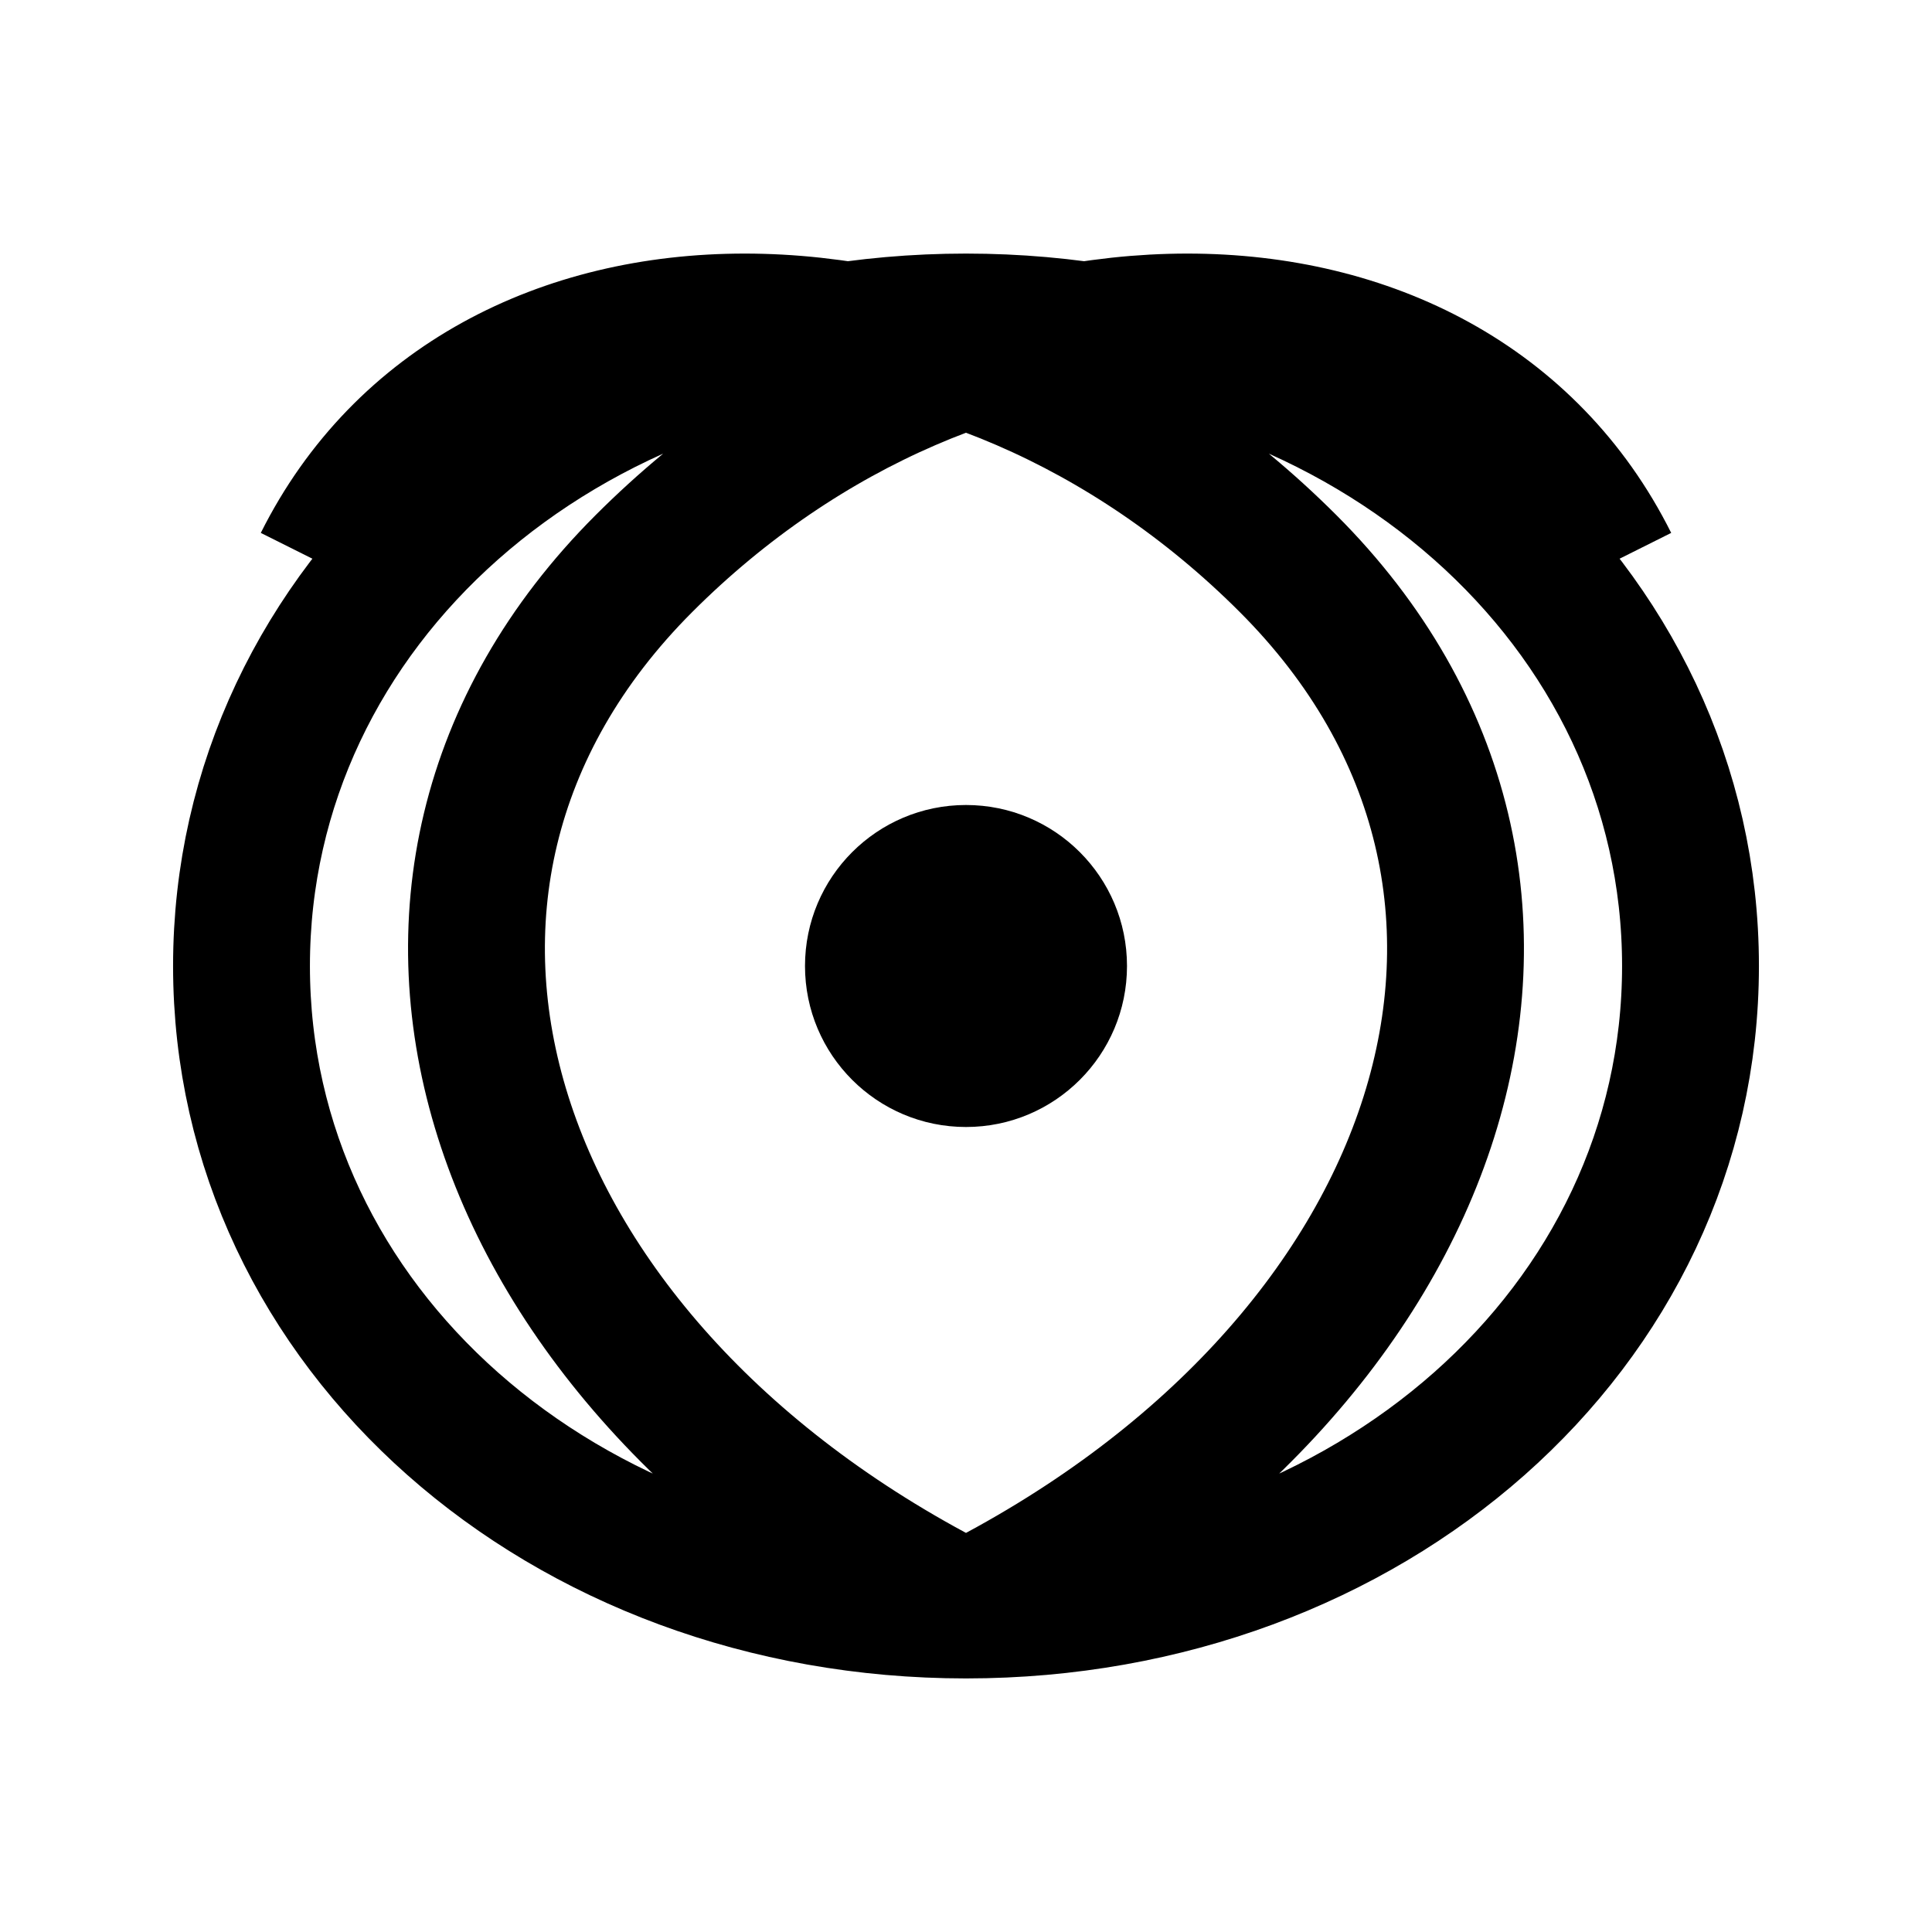
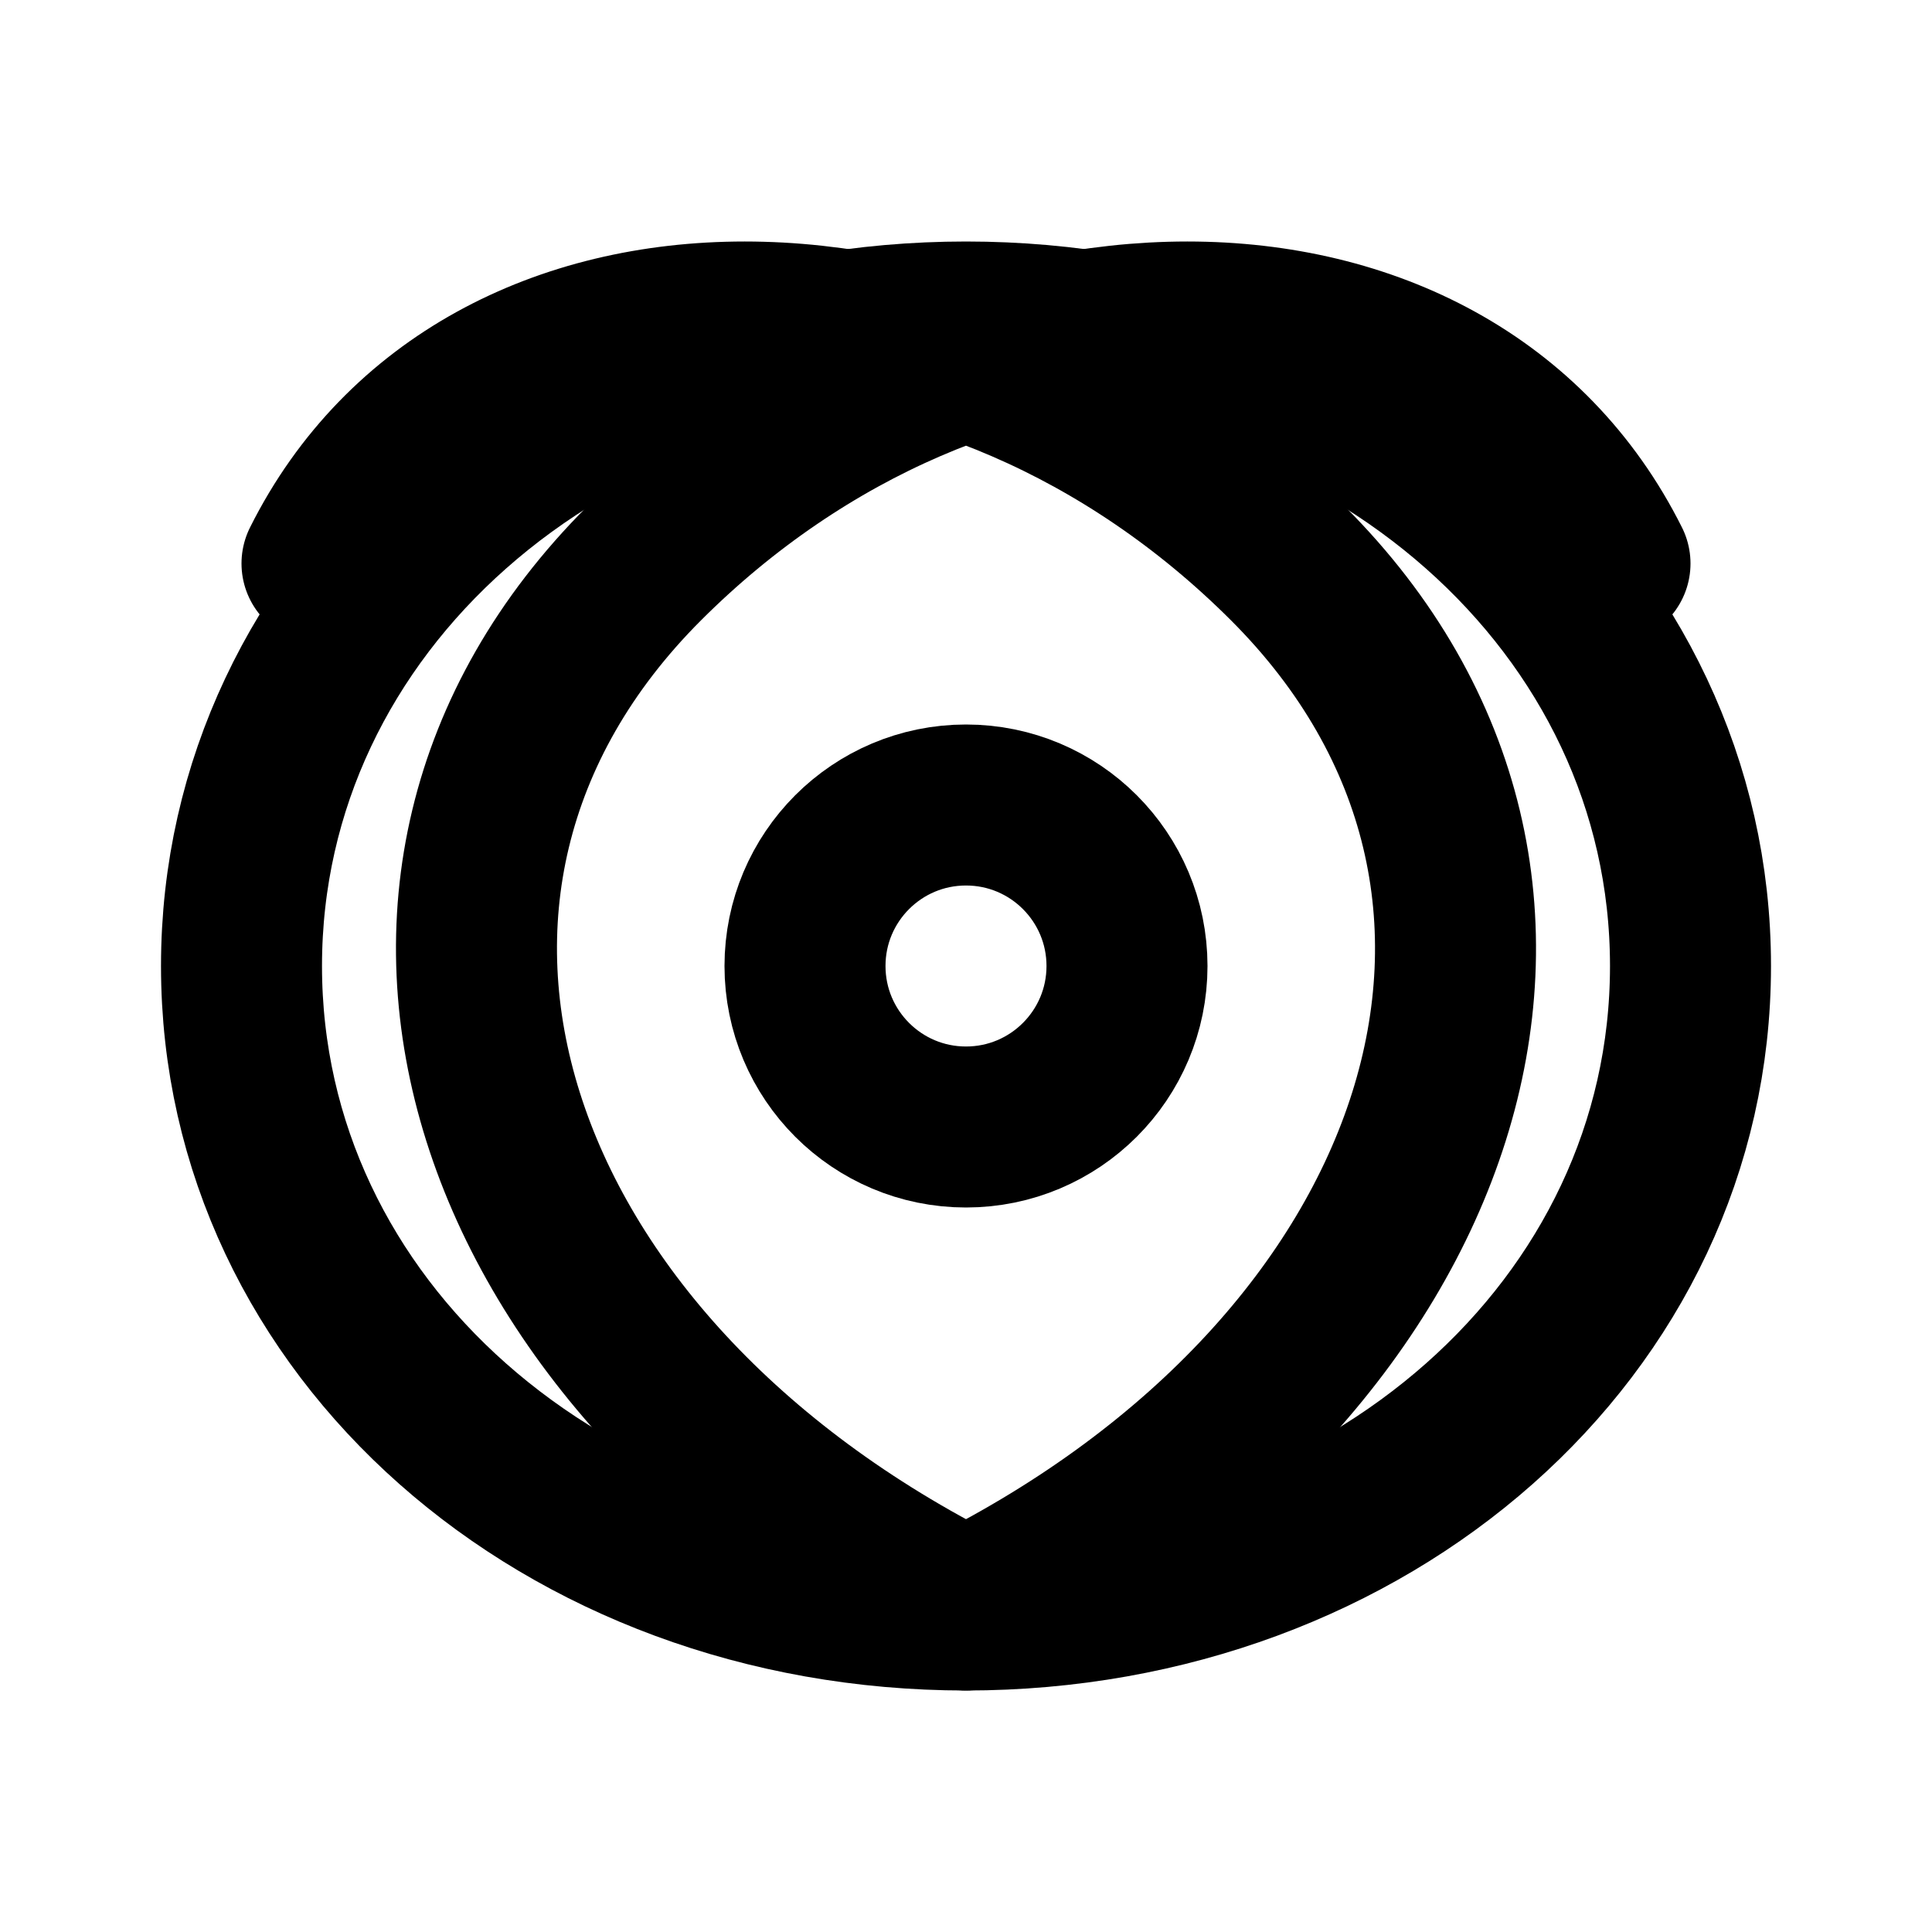
- <svg xmlns="http://www.w3.org/2000/svg" viewBox="0 0 24 24" fill="currentColor">
+ <svg xmlns="http://www.w3.org/2000/svg" viewBox="0 0 24 24" fill="none" stroke="currentColor" stroke-width="2" stroke-linecap="round" stroke-linejoin="round">
  <circle cx="12" cy="12" r="2" />
-   <path fill="none" stroke="currentColor" stroke-width="1.7" d="M12 4c5 0 9 3.5 9 8s-4 8-9 8-9-3.5-9-8 4-8 9-8ZM4 7c2-4 8-4 12 0s2 10-4 13M20 7c-2-4-8-4-12 0s-2 10 4 13" />
+   <path d="M12 4c5 0 9 3.5 9 8s-4 8-9 8-9-3.5-9-8 4-8 9-8z" />
+   <path d="M4 7c2-4 8-4 12 0s2 10-4 13M20 7c-2-4-8-4-12 0s-2 10 4 13" />
</svg>
